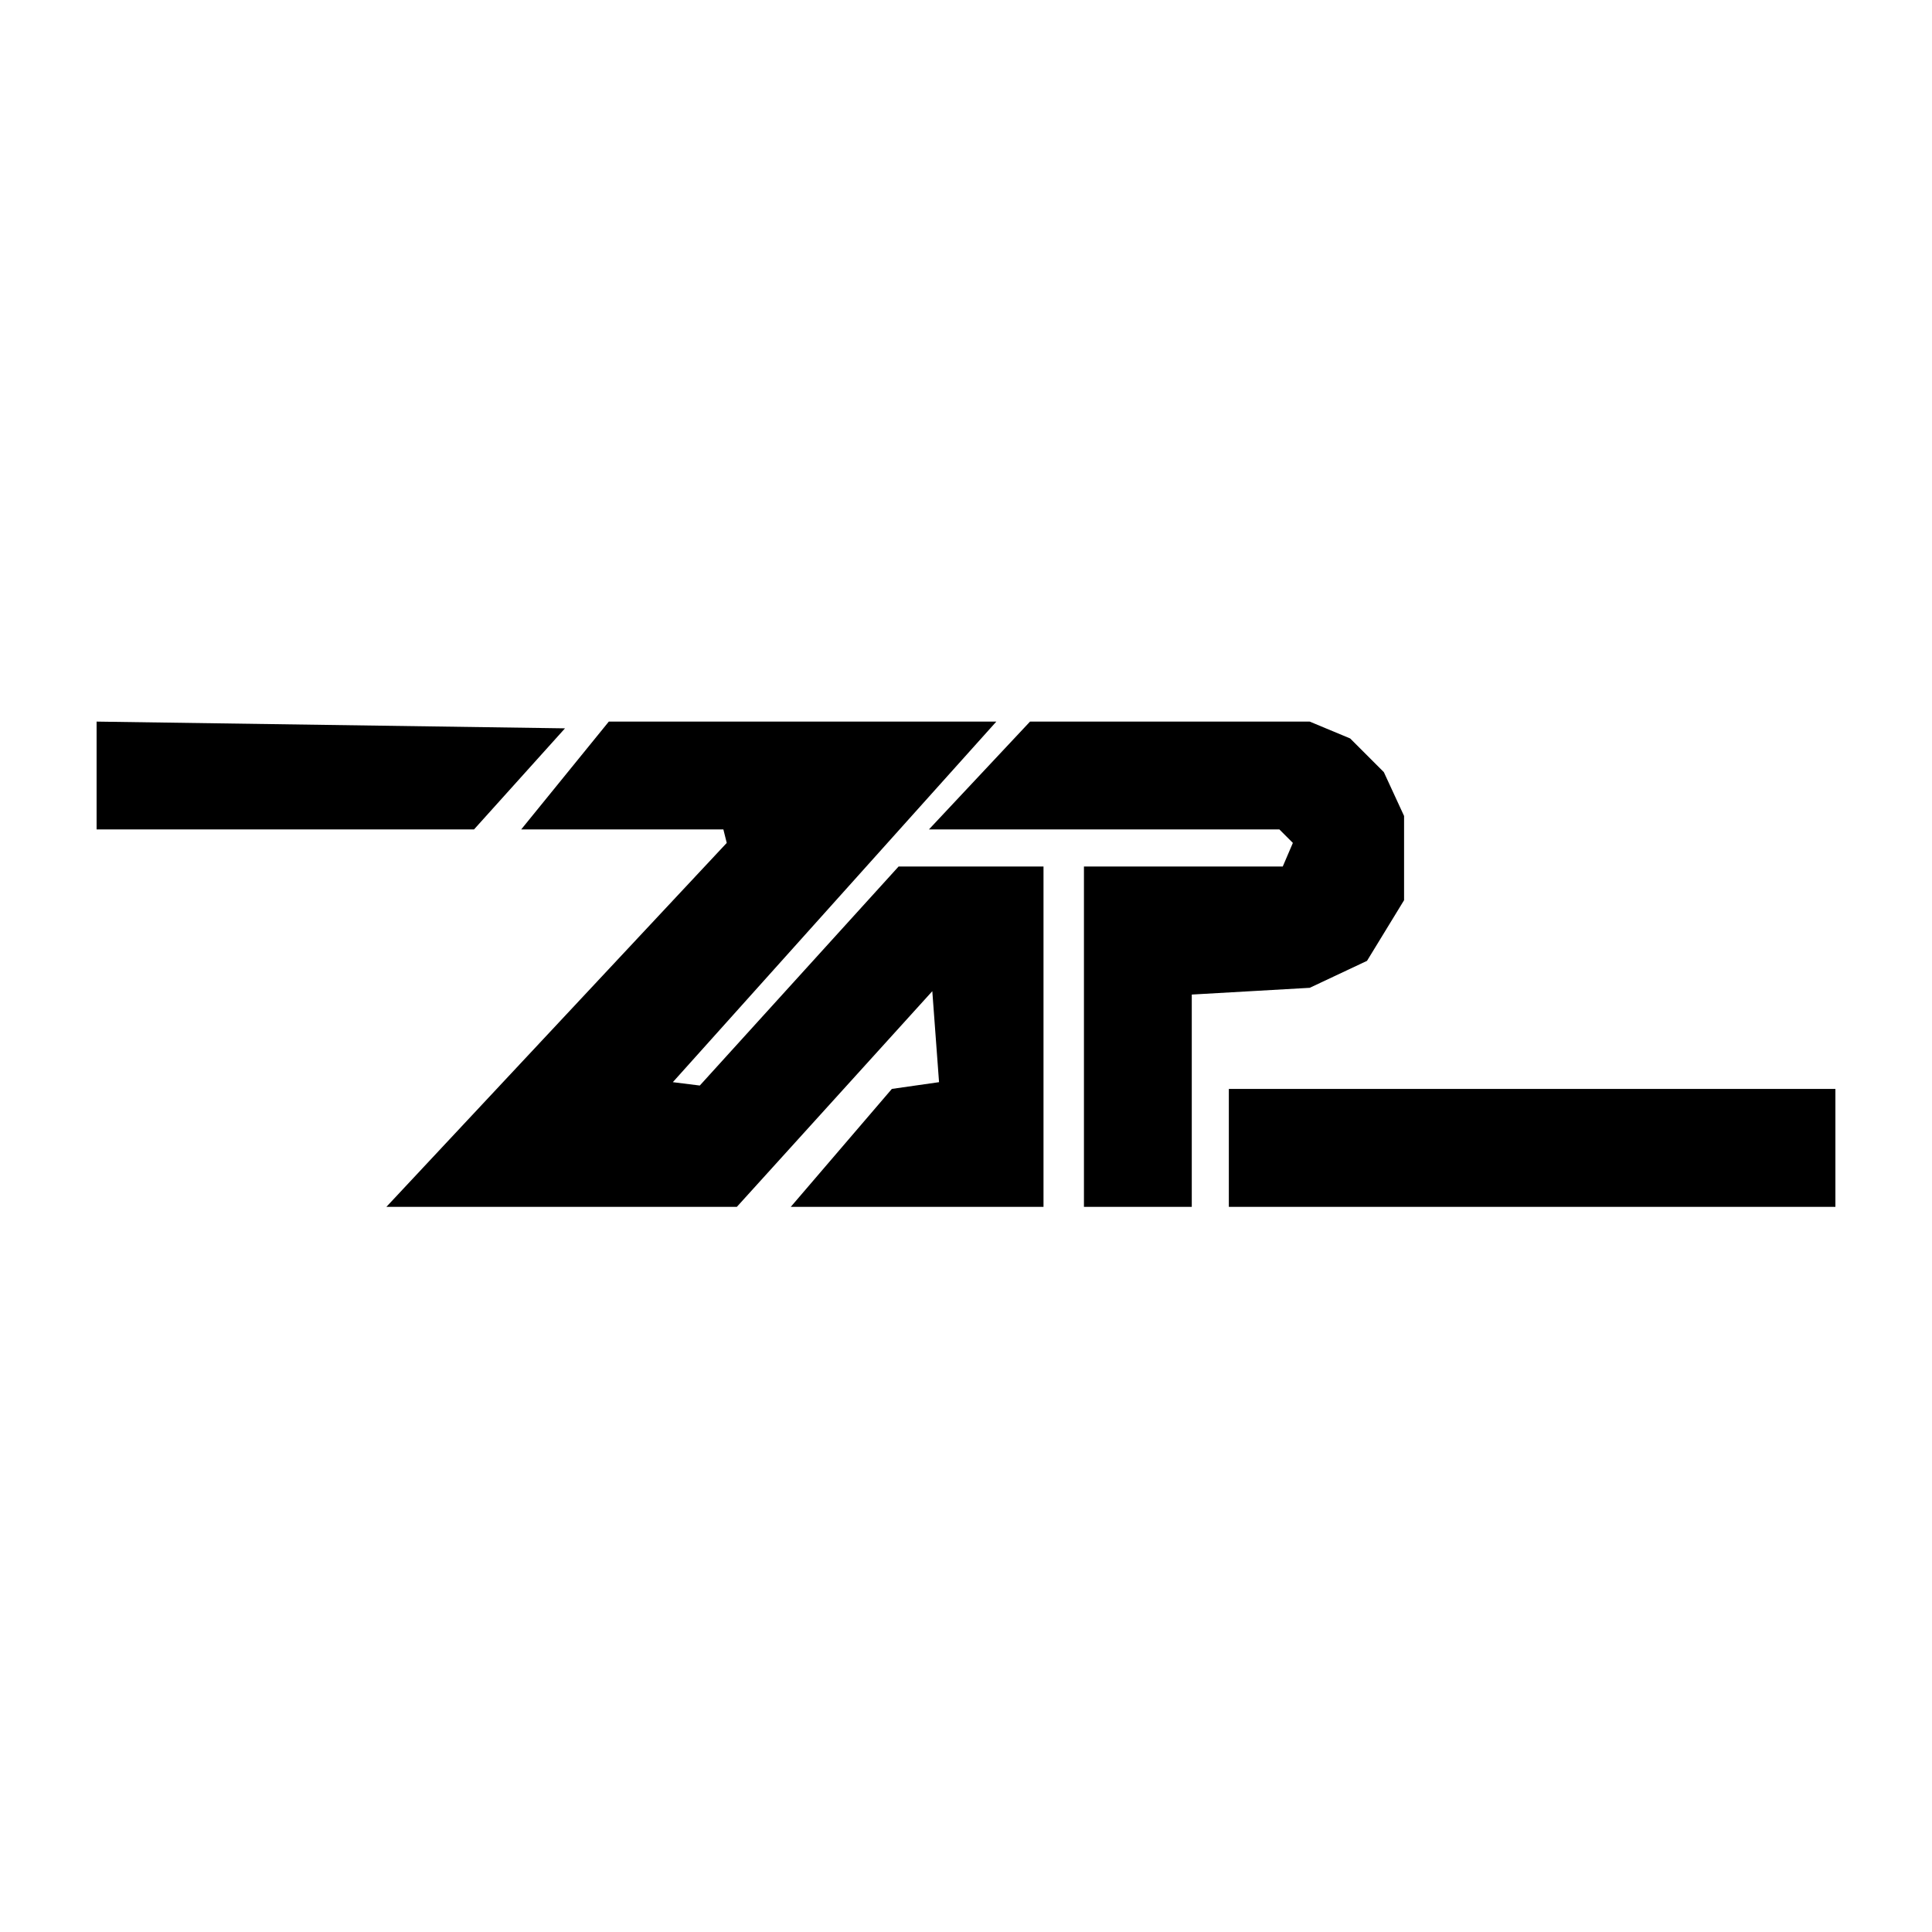
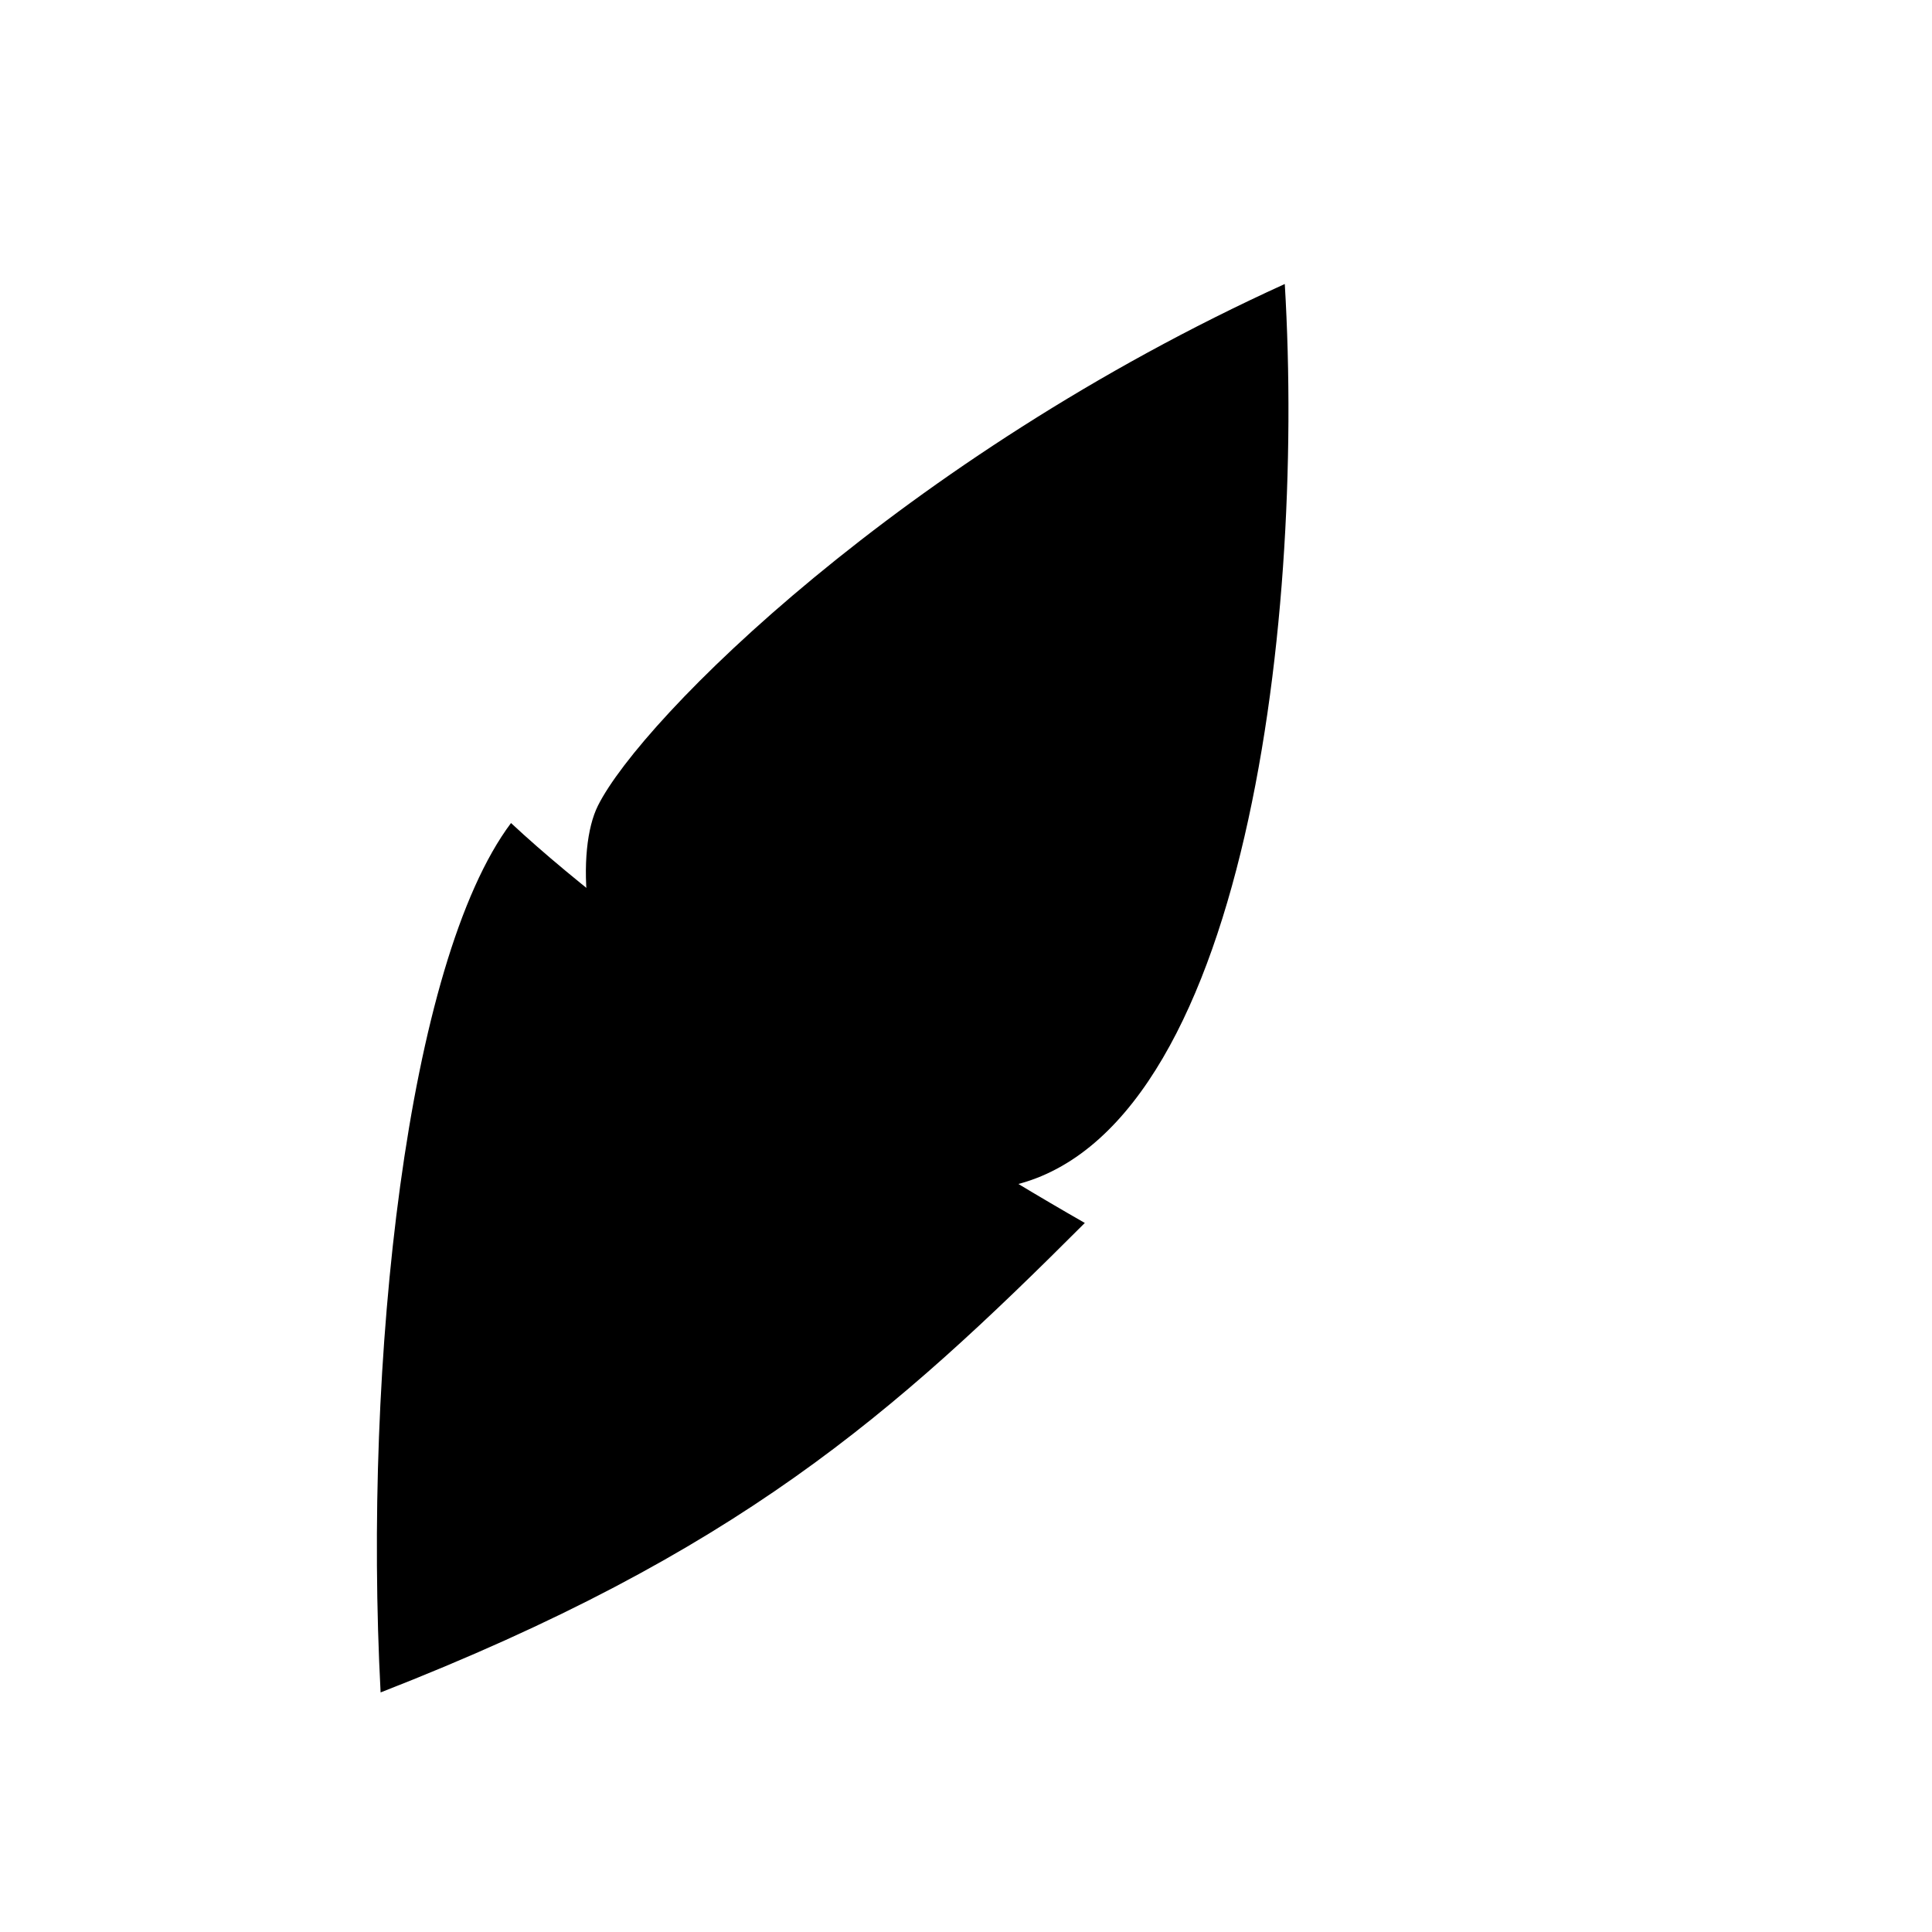
<svg xmlns="http://www.w3.org/2000/svg" width="80" height="80" viewBox="0 0 80 80" fill="none">
-   <g transform="translate(4, 29.88) scale(0.139535)">
-     <path d="M 0 0 L 139 2 L 112 32 L 0 32 L 0 0 Z M 152 0 L 267 0 L 171 107 L 179 108 L 238 43 L 281 43 L 281 144 L 206 144 L 236 109 L 250 107 L 248 80 L 190 144 L 86 144 L 187 36 L 186 32 L 126 32 L 152 0 Z M 277 0 L 360 0 L 372 5 L 382 15 L 388 28 L 388 53 L 377 71 L 360 79 L 325 81 L 325 144 L 293 144 L 293 43 L 352 43 L 355 36 L 351 32 L 247 32 L 277 0 Z M 336 109 L 516 109 L 516 144 L 336 144 L 336 109 Z" fill="currentColor" fill-rule="evenodd" />
+   <g transform="translate(10, 6) scale(0.072)">
+     <path d="M 600 80 C 612 280 575 580 435 600 C 215 630 180 430 205 380 C 230 330 380 180 600 80 Z" fill="currentColor" />
+     <path d="M 155 390 C 230 460 380 560 485 620 C 375 730 285 810 80 890 C 70 700 95 470 155 390 Z" fill="currentColor" />
  </g>
</svg>
